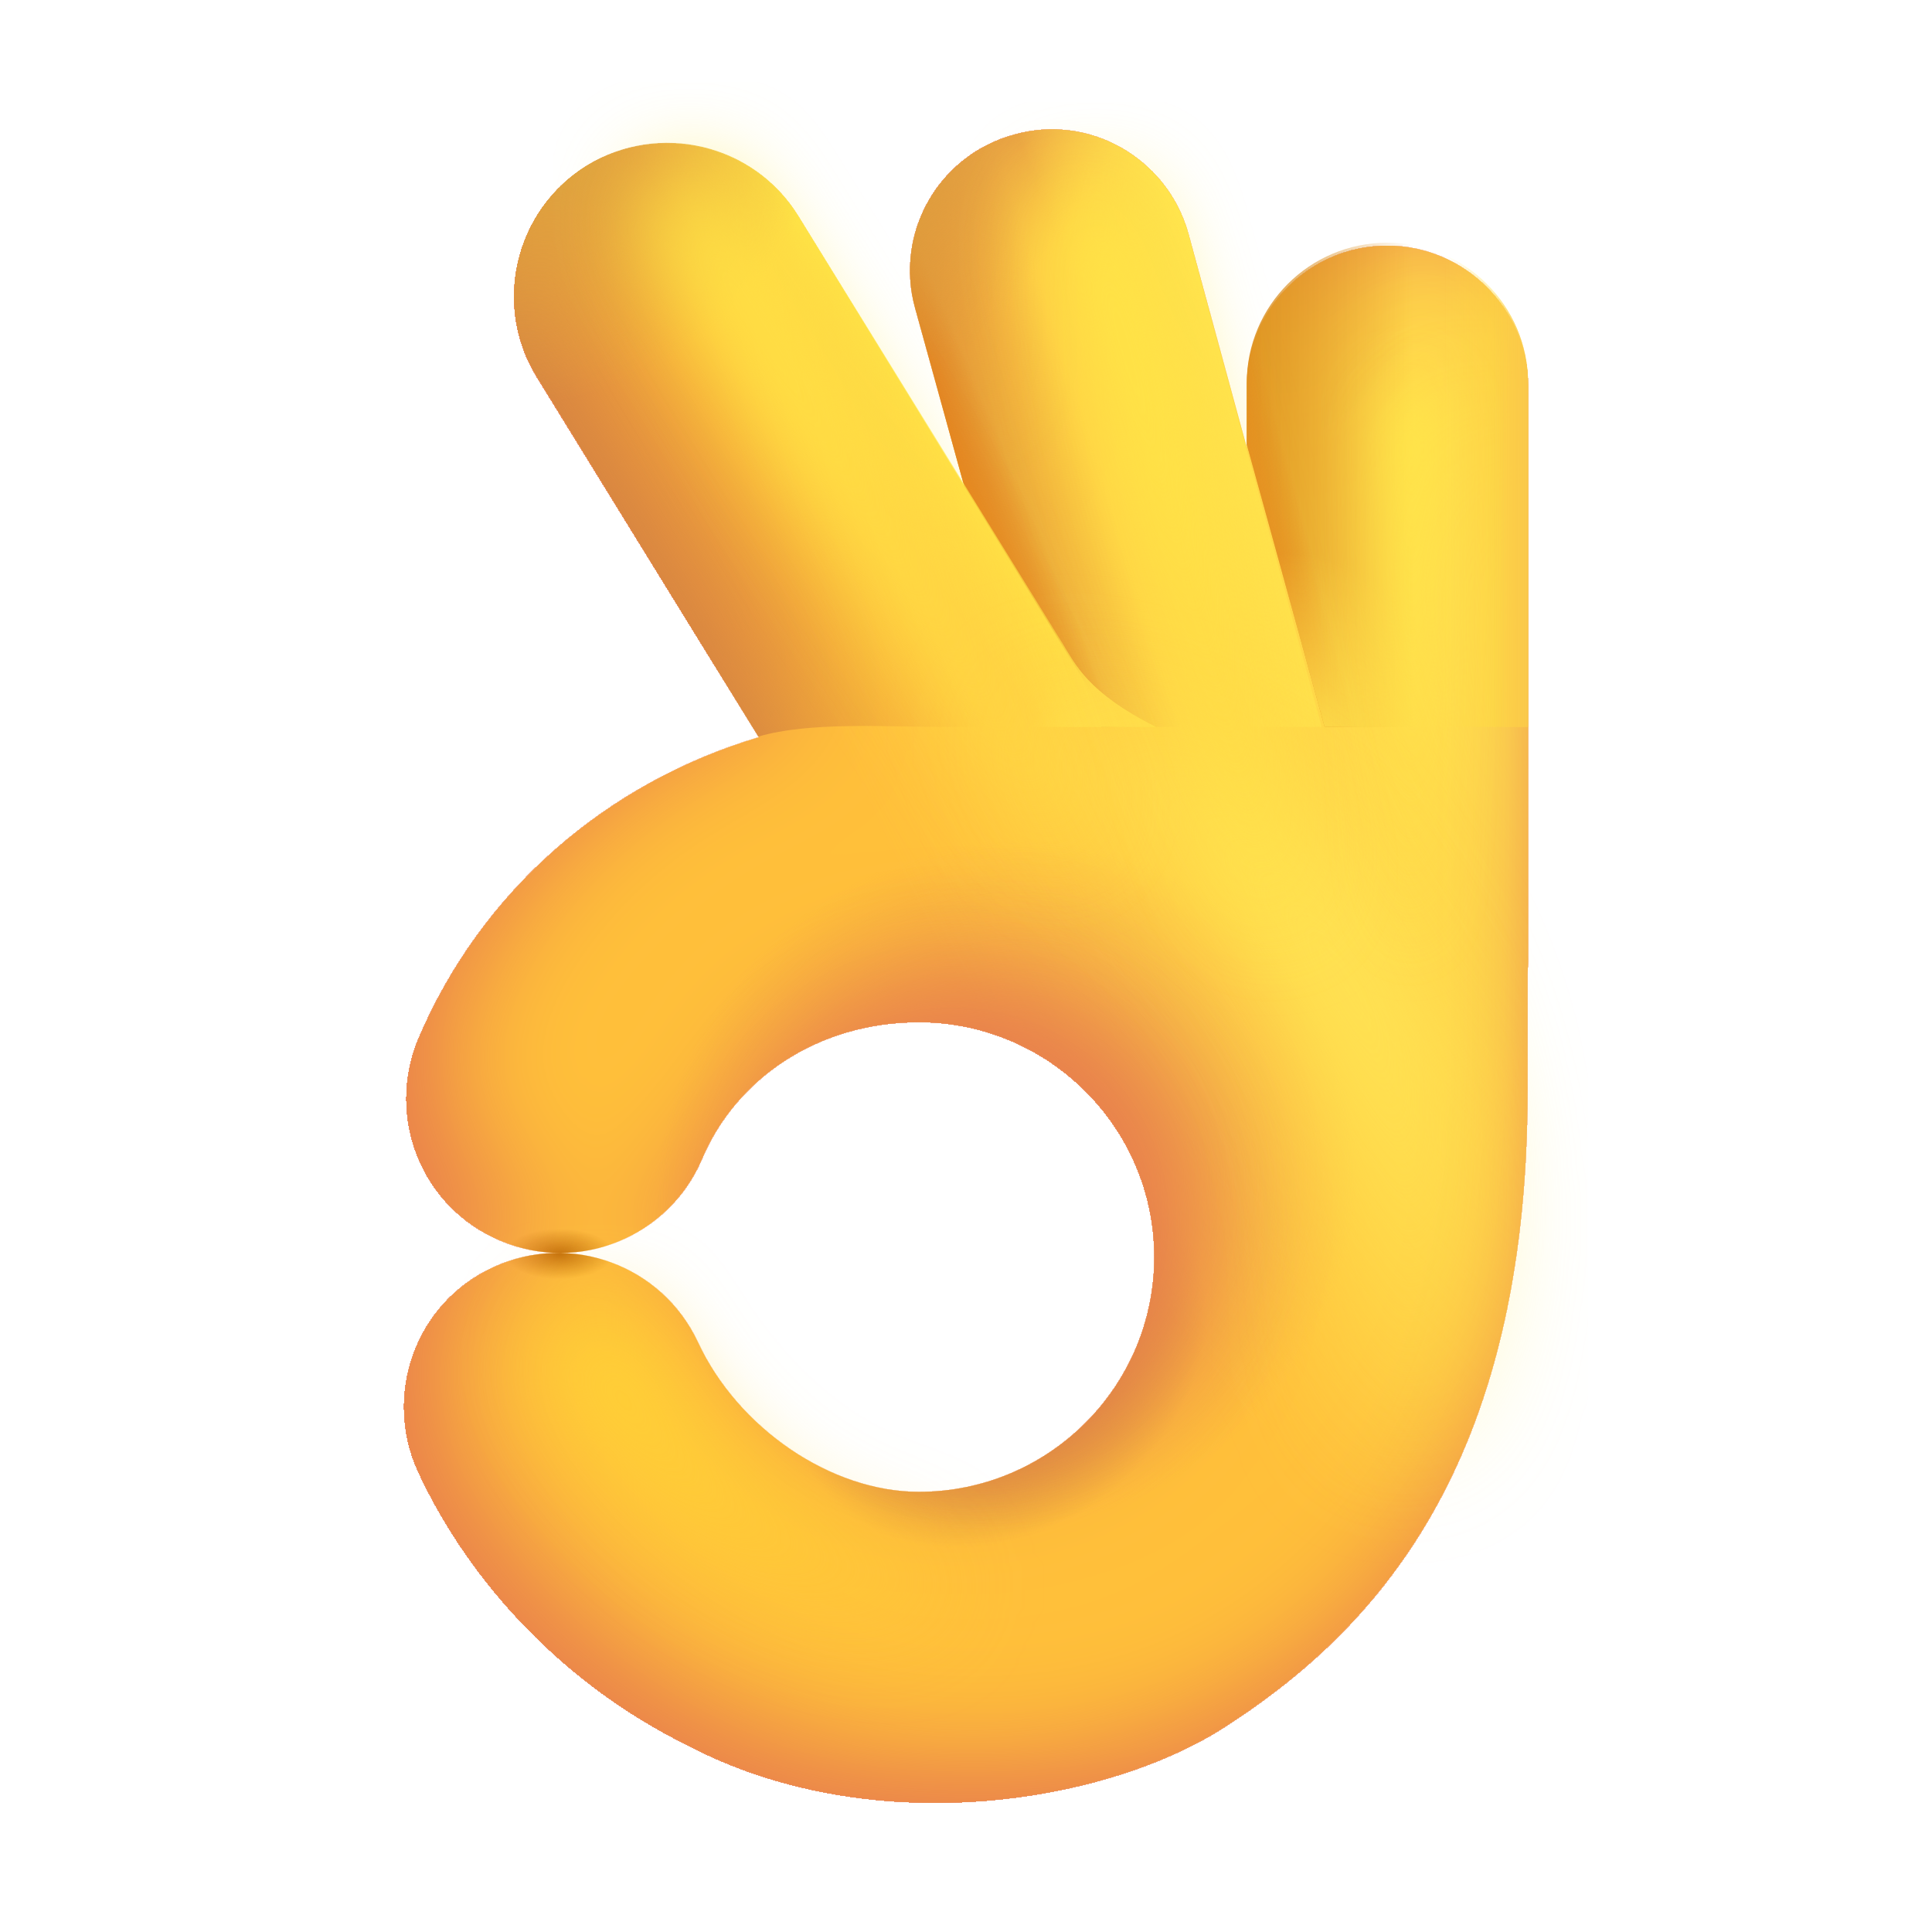
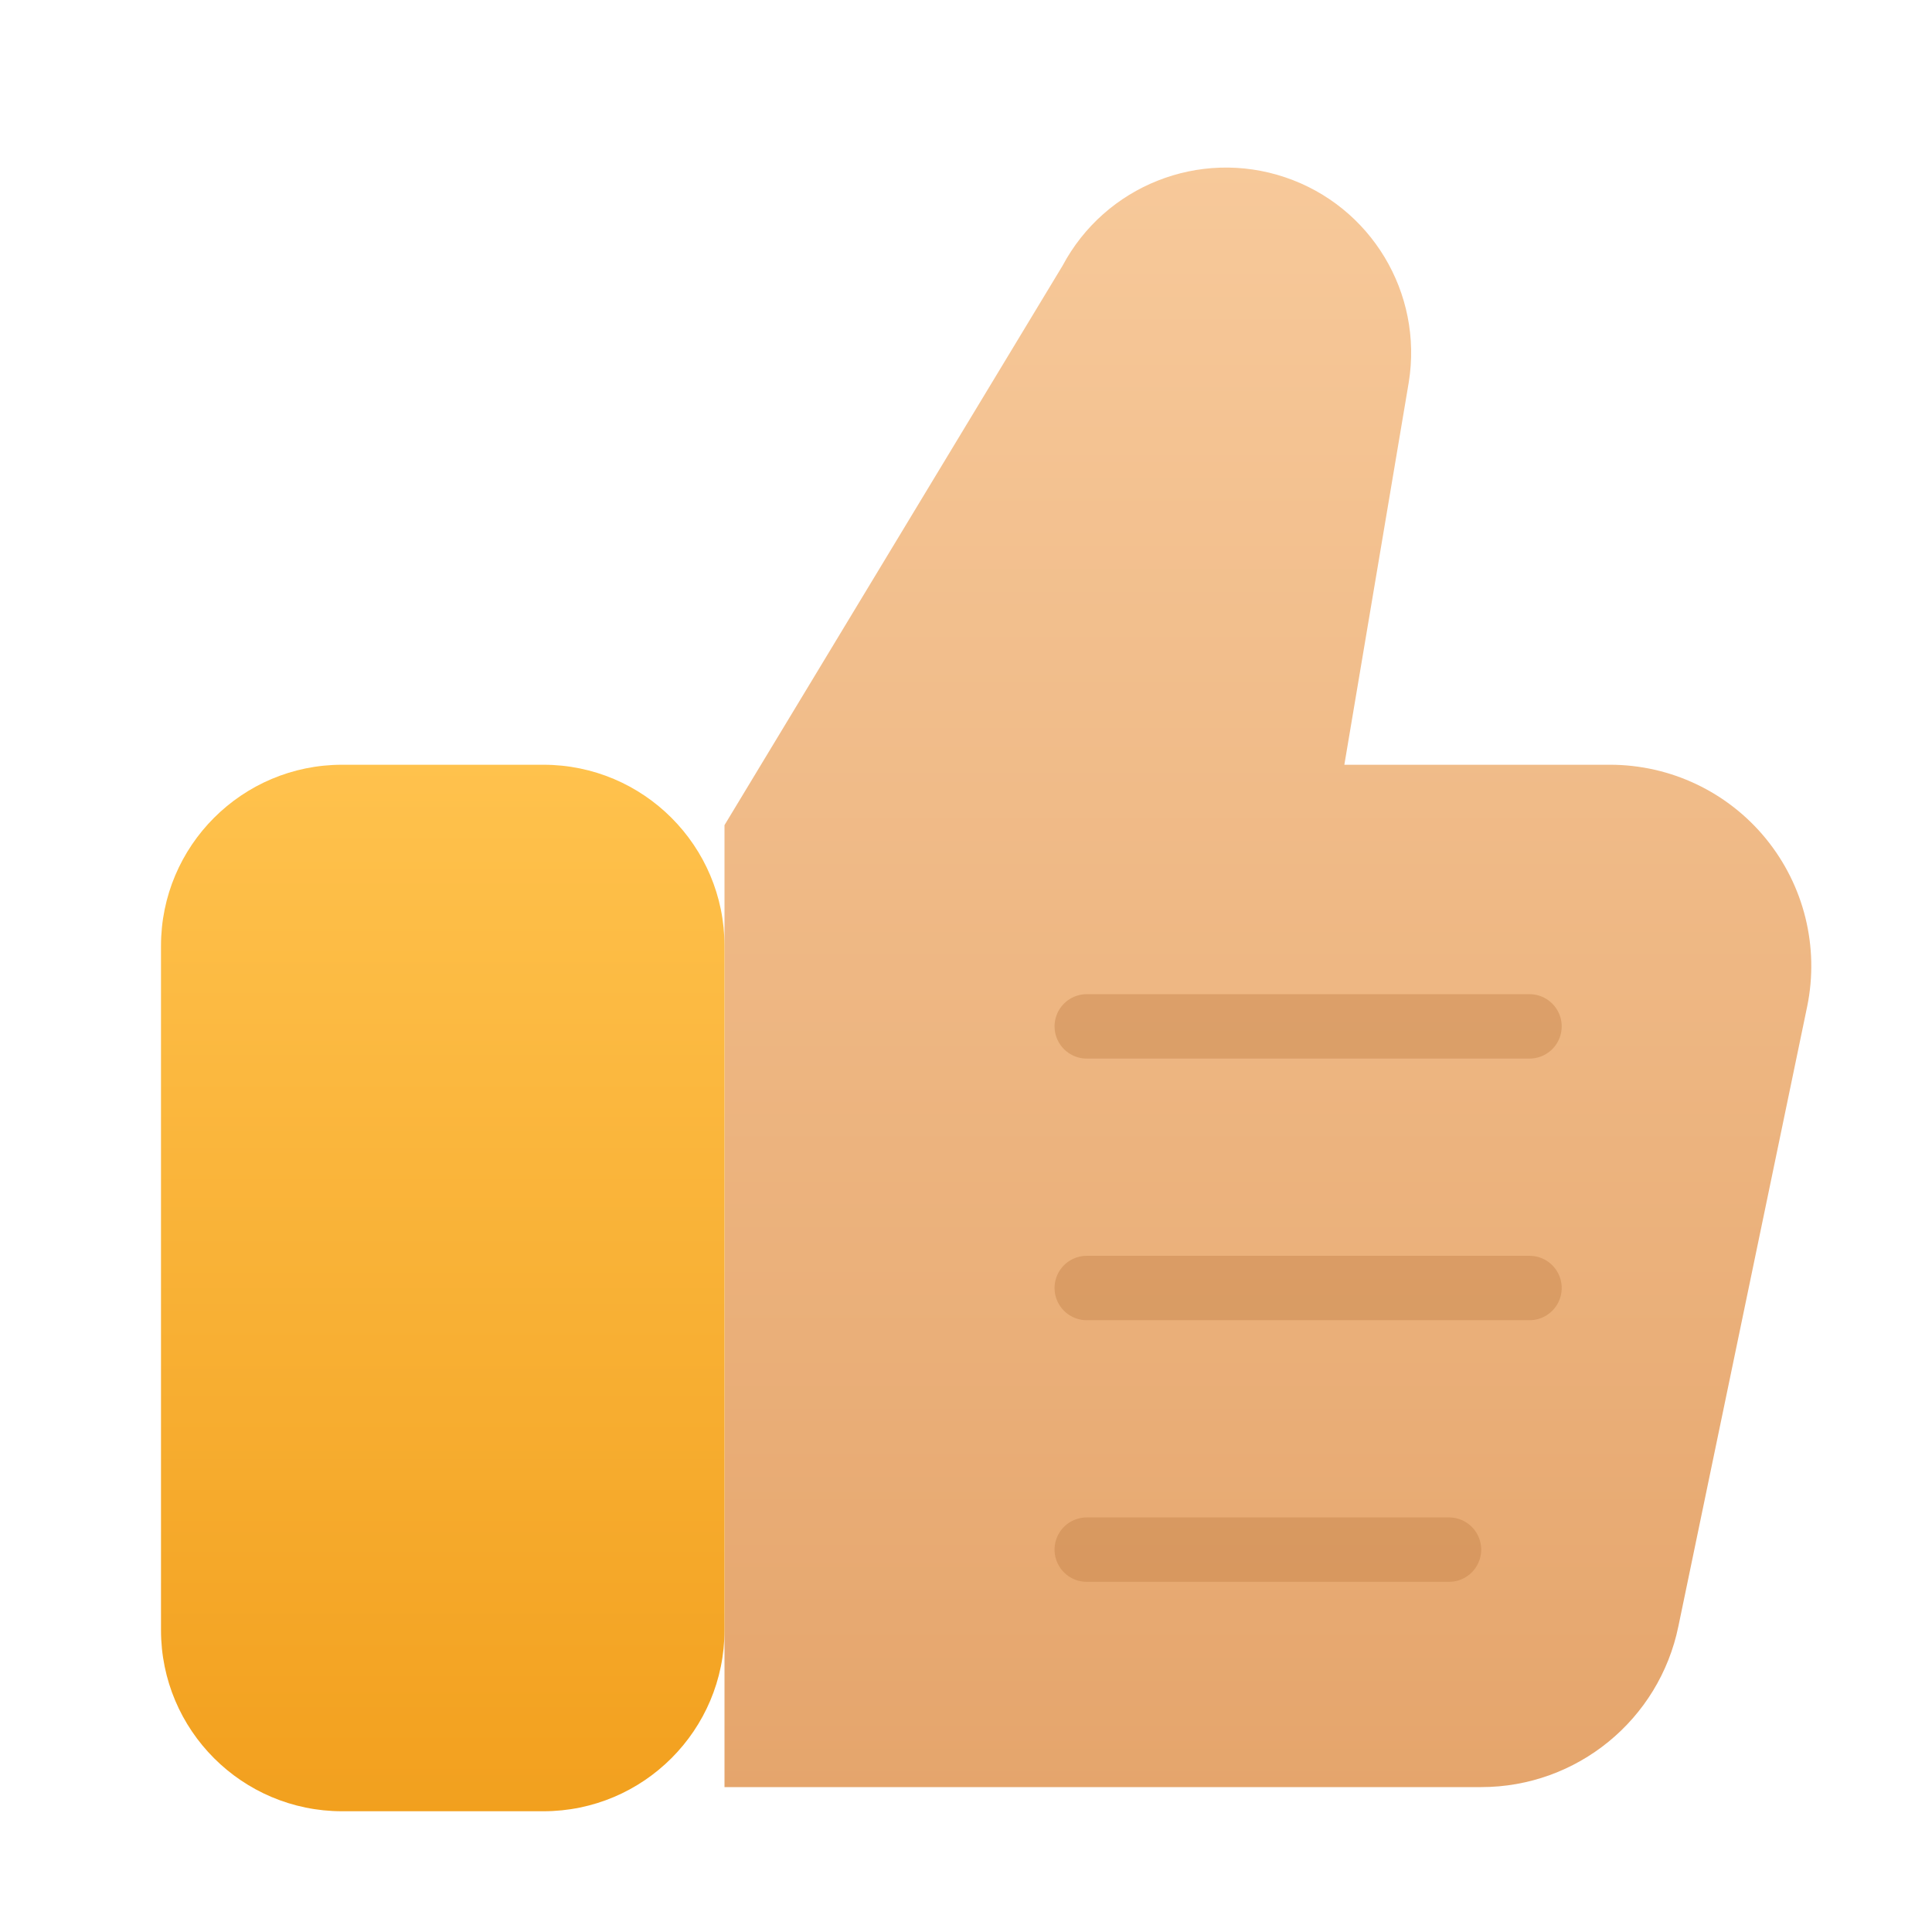
- <svg xmlns="http://www.w3.org/2000/svg" viewBox="0 0 32 32" fill="none">
-   <g filter="url(#filter0_i_20020_1735)">
-     <path d="M15.16 5.11C14.81 3.86 15.55 2.57 16.8 2.23C18.04 1.88 19.33 2.62 19.68 3.86L20.65 7.41V6.4C20.65 5.12 21.69 4.07 22.98 4.07C24.26 4.07 25.31 5.12 25.31 6.4V15.94C25.31 16 25.3 16.07 25.3 16.14V18.07C25.3 24.29 22.76 27.02 20.26 28.62C18.26 29.89 14.4 30.5 11.36 28.89C9.38 27.91 7.8 26.25 6.93 24.38C6.34 23.1 6.89 21.58 8.17 20.99C9.45 20.4 10.96 20.95 11.56 22.23C12.22 23.65 13.76 24.71 15.22 24.71C17.37 24.71 19.12 22.97 19.12 20.82C19.12 18.67 17.37 16.93 15.22 16.93C13.54 16.93 12.19 17.87 11.63 19.19C11.08 20.49 9.59 21.1 8.29 20.55C6.99 20 6.39 18.51 6.93 17.21C7.98 14.74 10.06 12.96 12.57 12.21L8.89 6.24C8.16 5.05 8.53 3.49 9.72 2.75C10.92 2.02 12.48 2.39 13.22 3.58L15.97 8.05L15.16 5.11Z" fill="#FFC03A" />
-     <path d="M15.16 5.11C14.81 3.86 15.55 2.57 16.8 2.23C18.04 1.88 19.33 2.62 19.68 3.86L20.65 7.41V6.4C20.65 5.12 21.69 4.07 22.98 4.07C24.26 4.07 25.31 5.12 25.31 6.4V15.94C25.31 16 25.3 16.07 25.3 16.14V18.07C25.3 24.29 22.76 27.02 20.26 28.62C18.26 29.89 14.4 30.5 11.36 28.89C9.38 27.91 7.8 26.25 6.93 24.38C6.34 23.1 6.89 21.58 8.17 20.99C9.45 20.4 10.96 20.95 11.56 22.23C12.22 23.65 13.76 24.71 15.22 24.71C17.37 24.71 19.12 22.97 19.12 20.82C19.12 18.67 17.37 16.93 15.22 16.93C13.54 16.93 12.19 17.87 11.63 19.19C11.08 20.49 9.59 21.1 8.29 20.55C6.99 20 6.39 18.51 6.93 17.21C7.98 14.74 10.06 12.96 12.57 12.21L8.89 6.24C8.16 5.05 8.53 3.49 9.72 2.75C10.92 2.02 12.48 2.39 13.22 3.58L15.97 8.05L15.16 5.11Z" fill="url(#paint0_radial_20020_1735)" />
-     <path d="M15.16 5.11C14.81 3.86 15.55 2.57 16.8 2.23C18.04 1.88 19.33 2.62 19.68 3.86L20.65 7.41V6.4C20.65 5.12 21.69 4.07 22.98 4.07C24.26 4.07 25.31 5.12 25.31 6.4V15.94C25.31 16 25.3 16.07 25.3 16.14V18.07C25.3 24.29 22.76 27.02 20.26 28.62C18.26 29.89 14.4 30.5 11.36 28.89C9.38 27.91 7.8 26.25 6.93 24.38C6.34 23.1 6.89 21.58 8.17 20.99C9.45 20.4 10.96 20.95 11.56 22.23C12.22 23.65 13.76 24.71 15.22 24.71C17.37 24.71 19.12 22.97 19.12 20.82C19.12 18.67 17.37 16.93 15.22 16.93C13.54 16.93 12.19 17.87 11.63 19.19C11.08 20.49 9.59 21.1 8.29 20.55C6.99 20 6.39 18.51 6.93 17.21C7.98 14.74 10.06 12.96 12.57 12.21L8.89 6.24C8.16 5.05 8.53 3.49 9.72 2.75C10.92 2.02 12.48 2.39 13.22 3.58L15.97 8.05L15.16 5.11Z" fill="url(#paint1_radial_20020_1735)" />
-     <path d="M15.16 5.11C14.81 3.86 15.55 2.57 16.8 2.23C18.04 1.88 19.33 2.62 19.68 3.86L20.65 7.41V6.4C20.65 5.12 21.69 4.07 22.98 4.07C24.26 4.07 25.31 5.12 25.31 6.4V15.94C25.31 16 25.3 16.07 25.3 16.14V18.07C25.3 24.29 22.76 27.02 20.26 28.62C18.26 29.89 14.4 30.5 11.36 28.89C9.38 27.91 7.8 26.25 6.93 24.38C6.34 23.1 6.89 21.58 8.17 20.99C9.45 20.4 10.96 20.95 11.56 22.23C12.22 23.65 13.76 24.71 15.22 24.71C17.37 24.71 19.12 22.97 19.12 20.82C19.12 18.67 17.37 16.93 15.22 16.93C13.54 16.93 12.19 17.87 11.63 19.19C11.08 20.49 9.59 21.1 8.29 20.55C6.99 20 6.39 18.51 6.93 17.21C7.98 14.74 10.06 12.96 12.57 12.21L8.89 6.24C8.16 5.05 8.53 3.49 9.72 2.75C10.92 2.02 12.48 2.39 13.22 3.58L15.97 8.05L15.16 5.11Z" fill="url(#paint2_radial_20020_1735)" />
-     <path d="M15.16 5.11C14.81 3.86 15.55 2.57 16.8 2.23C18.04 1.88 19.33 2.62 19.68 3.86L20.65 7.41V6.4C20.65 5.12 21.69 4.07 22.98 4.07C24.26 4.07 25.31 5.12 25.31 6.4V15.94C25.31 16 25.3 16.07 25.3 16.14V18.07C25.3 24.29 22.76 27.02 20.26 28.62C18.26 29.89 14.4 30.5 11.36 28.89C9.38 27.91 7.8 26.25 6.93 24.38C6.34 23.1 6.89 21.58 8.17 20.99C9.45 20.4 10.96 20.95 11.56 22.23C12.22 23.65 13.76 24.71 15.22 24.71C17.37 24.71 19.12 22.97 19.12 20.82C19.12 18.67 17.37 16.93 15.22 16.93C13.54 16.93 12.19 17.87 11.63 19.19C11.08 20.49 9.59 21.1 8.29 20.55C6.99 20 6.39 18.51 6.93 17.21C7.98 14.74 10.06 12.96 12.57 12.21L8.89 6.24C8.16 5.05 8.53 3.49 9.72 2.75C10.92 2.02 12.48 2.39 13.22 3.58L15.97 8.05L15.16 5.11Z" fill="url(#paint3_radial_20020_1735)" />
-   </g>
-   <path d="M21.94 12.04H25.31V6.35C25.31 5.06 24.26 4.02 22.98 4.02C21.69 4.02 20.65 5.06 20.65 6.35V7.36L21.94 12.04Z" fill="url(#paint4_linear_20020_1735)" />
-   <path d="M21.94 12.04H25.31V6.35C25.31 5.06 24.26 4.02 22.98 4.02C21.69 4.02 20.65 5.06 20.65 6.35V7.36L21.94 12.04Z" fill="url(#paint5_linear_20020_1735)" />
-   <path d="M21.94 12.04H25.31V6.35C25.31 5.06 24.26 4.02 22.98 4.02C21.69 4.02 20.65 5.06 20.65 6.35V7.36L21.94 12.04Z" fill="url(#paint6_radial_20020_1735)" />
-   <path d="M21.94 12.04H25.31V6.35C25.31 5.06 24.26 4.02 22.98 4.02C21.69 4.02 20.65 5.06 20.65 6.35V7.36L21.94 12.04Z" fill="url(#paint7_linear_20020_1735)" />
-   <path d="M21.94 12.04H25.31V6.35C25.31 5.06 24.26 4.02 22.98 4.02C21.69 4.02 20.65 5.06 20.65 6.35V7.36L21.94 12.04Z" fill="url(#paint8_linear_20020_1735)" />
-   <path d="M15.16 5.11C14.81 3.86 15.55 2.57 16.8 2.23C18.04 1.88 19.33 2.62 19.68 3.86L21.89 12.04H18.24C18.18 11.77 18.13 11.57 17.98 11.32L15.97 8.05L15.16 5.11Z" fill="url(#paint9_linear_20020_1735)" />
-   <path d="M15.16 5.11C14.81 3.86 15.55 2.57 16.8 2.23C18.04 1.88 19.33 2.62 19.68 3.86L21.89 12.04H18.24C18.18 11.77 18.13 11.57 17.98 11.32L15.97 8.05L15.16 5.11Z" fill="url(#paint10_linear_20020_1735)" />
-   <path d="M15.16 5.11C14.81 3.86 15.55 2.57 16.8 2.23C18.04 1.88 19.33 2.62 19.68 3.86L21.89 12.04H18.24C18.18 11.77 18.13 11.57 17.98 11.32L15.97 8.05L15.16 5.11Z" fill="url(#paint11_radial_20020_1735)" />
-   <path d="M15.16 5.11C14.81 3.86 15.55 2.57 16.8 2.23C18.04 1.88 19.33 2.62 19.68 3.86L21.89 12.04H18.24C18.18 11.77 18.13 11.57 17.98 11.32L15.97 8.05L15.16 5.11Z" fill="url(#paint12_linear_20020_1735)" />
-   <path d="M9.72 2.74C8.53 3.48 8.16 5.04 8.89 6.23L12.56 12.2C13.41 11.95 14.7 12.04 15.62 12.04C16.72 12.04 18.11 12.04 19.14 12.04C18.01 11.47 17.81 11 17.6 10.66L13.22 3.57C12.48 2.38 10.92 2.01 9.72 2.74Z" fill="url(#paint13_linear_20020_1735)" />
-   <path d="M9.72 2.74C8.53 3.48 8.16 5.04 8.89 6.23L12.56 12.2C13.41 11.95 14.7 12.04 15.62 12.04C16.72 12.04 18.11 12.04 19.14 12.04C18.01 11.47 17.81 11 17.6 10.66L13.22 3.57C12.48 2.38 10.92 2.01 9.72 2.74Z" fill="url(#paint14_linear_20020_1735)" />
-   <path d="M9.72 2.74C8.53 3.48 8.16 5.04 8.89 6.23L12.56 12.2C13.41 11.95 14.7 12.04 15.62 12.04C16.72 12.04 18.11 12.04 19.14 12.04C18.01 11.47 17.81 11 17.6 10.66L13.22 3.57C12.48 2.38 10.92 2.01 9.72 2.74Z" fill="url(#paint15_linear_20020_1735)" />
-   <path d="M9.72 2.74C8.53 3.48 8.16 5.04 8.89 6.23L12.56 12.2C13.41 11.95 14.7 12.04 15.62 12.04C16.72 12.04 18.11 12.04 19.14 12.04C18.01 11.47 17.81 11 17.6 10.66L13.22 3.57C12.48 2.38 10.92 2.01 9.72 2.74Z" fill="url(#paint16_radial_20020_1735)" />
-   <g filter="url(#filter1_f_20020_1735)">
-     <path d="M9.88 22.49C10.68 23.97 12.49 26.03 15.07 26.33" stroke="url(#paint17_linear_20020_1735)" stroke-width="1.5" stroke-linecap="round" />
-   </g>
-   <g filter="url(#filter2_f_20020_1735)">
-     <path d="M17.11 12.46C19.65 13 24.41 15.87 23.06 23.07" stroke="url(#paint18_radial_20020_1735)" stroke-width="2" stroke-linecap="round" />
-   </g>
-   <g filter="url(#filter3_f_20020_1735)">
-     <path d="M11.42 3.61L17.57 13.49" stroke="url(#paint19_linear_20020_1735)" stroke-width="1.5" stroke-linecap="round" />
-   </g>
-   <g filter="url(#filter4_f_20020_1735)">
-     <path d="M18.14 3.94L21.07 14.62" stroke="url(#paint20_linear_20020_1735)" stroke-width="1.5" stroke-linecap="round" />
-   </g>
-   <g filter="url(#filter5_f_20020_1735)">
-     <path d="M23.38 6.87V17.41" stroke="url(#paint21_linear_20020_1735)" stroke-linecap="round" />
-   </g>
+ <svg xmlns="http://www.w3.org/2000/svg" viewBox="0 0 48 48" width="48" height="48" role="img" aria-label="Todo correcto">
  <defs>
-     <filter id="filter0_i_20020_1735" x="6.69" y="1.54" width="19.21" height="28.32" filterUnits="userSpaceOnUse" color-interpolation-filters="sRGB">
-       <feFlood flood-opacity="0" result="BackgroundImageFix" />
-       <feBlend mode="normal" in="SourceGraphic" in2="BackgroundImageFix" result="shape" />
-       <feColorMatrix in="SourceAlpha" type="matrix" values="0 0 0 0 0 0 0 0 0 0 0 0 0 0 0 0 0 0 127 0" result="hardAlpha" />
-       <feOffset dx="0.6" dy="-0.6" />
-       <feGaussianBlur stdDeviation="1" />
-       <feComposite in2="hardAlpha" operator="arithmetic" k2="-1" k3="1" />
-       <feColorMatrix type="matrix" values="0 0 0 0 0.91 0 0 0 0 0.49 0 0 0 0 0.3 0 0 0 1 0" />
-       <feBlend mode="normal" in2="shape" result="effect1_innerShadow_20020_1735" />
-     </filter>
-     <filter id="filter1_f_20020_1735" x="7.63" y="20.24" width="9.69" height="8.34" filterUnits="userSpaceOnUse" color-interpolation-filters="sRGB">
-       <feFlood flood-opacity="0" result="BackgroundImageFix" />
-       <feBlend mode="normal" in="SourceGraphic" in2="BackgroundImageFix" result="shape" />
-       <feGaussianBlur stdDeviation="0.75" result="effect1_foregroundBlur_20020_1735" />
-     </filter>
-     <filter id="filter2_f_20020_1735" x="14.11" y="9.46" width="12.19" height="16.62" filterUnits="userSpaceOnUse" color-interpolation-filters="sRGB">
-       <feFlood flood-opacity="0" result="BackgroundImageFix" />
-       <feBlend mode="normal" in="SourceGraphic" in2="BackgroundImageFix" result="shape" />
-       <feGaussianBlur stdDeviation="1" result="effect1_foregroundBlur_20020_1735" />
-     </filter>
-     <filter id="filter3_f_20020_1735" x="9.17" y="1.36" width="10.65" height="14.38" filterUnits="userSpaceOnUse" color-interpolation-filters="sRGB">
-       <feFlood flood-opacity="0" result="BackgroundImageFix" />
-       <feBlend mode="normal" in="SourceGraphic" in2="BackgroundImageFix" result="shape" />
-       <feGaussianBlur stdDeviation="0.75" result="effect1_foregroundBlur_20020_1735" />
-     </filter>
-     <filter id="filter4_f_20020_1735" x="15.89" y="1.69" width="7.43" height="15.18" filterUnits="userSpaceOnUse" color-interpolation-filters="sRGB">
-       <feFlood flood-opacity="0" result="BackgroundImageFix" />
-       <feBlend mode="normal" in="SourceGraphic" in2="BackgroundImageFix" result="shape" />
-       <feGaussianBlur stdDeviation="0.75" result="effect1_foregroundBlur_20020_1735" />
-     </filter>
-     <filter id="filter5_f_20020_1735" x="21.88" y="5.37" width="3" height="13.54" filterUnits="userSpaceOnUse" color-interpolation-filters="sRGB">
-       <feFlood flood-opacity="0" result="BackgroundImageFix" />
-       <feBlend mode="normal" in="SourceGraphic" in2="BackgroundImageFix" result="shape" />
-       <feGaussianBlur stdDeviation="0.5" result="effect1_foregroundBlur_20020_1735" />
-     </filter>
-     <radialGradient id="paint0_radial_20020_1735" cx="0" cy="0" r="1" gradientUnits="userSpaceOnUse" gradientTransform="translate(9.26 20.77) rotate(90) scale(0.53 1.14)">
-       <stop stop-color="#BE6E00" />
-       <stop offset="0.79" stop-color="#BE6E00" stop-opacity="0" />
-     </radialGradient>
-     <radialGradient id="paint1_radial_20020_1735" cx="0" cy="0" r="1" gradientUnits="userSpaceOnUse" gradientTransform="translate(16.51 22.36) rotate(52.6) scale(3.44 4.22)">
-       <stop offset="0.42" stop-color="#D08C3B" />
-       <stop offset="0.88" stop-color="#D08C3B" stop-opacity="0" />
-     </radialGradient>
-     <radialGradient id="paint2_radial_20020_1735" cx="0" cy="0" r="1" gradientUnits="userSpaceOnUse" gradientTransform="translate(16.67 19.64) rotate(-38.12) scale(5.89 5.6)">
-       <stop stop-color="#E17C51" />
-       <stop offset="1" stop-color="#E17C51" stop-opacity="0" />
-     </radialGradient>
-     <radialGradient id="paint3_radial_20020_1735" cx="0" cy="0" r="1" gradientUnits="userSpaceOnUse" gradientTransform="translate(27.63 12.84) rotate(147.42) scale(11.9 24.47)">
-       <stop stop-color="#FFE452" />
-       <stop offset="1" stop-color="#FFE452" stop-opacity="0" />
-     </radialGradient>
-     <linearGradient id="paint4_linear_20020_1735" x1="20.38" y1="9.41" x2="23.4" y2="9.41" gradientUnits="userSpaceOnUse">
-       <stop stop-color="#DB8E1E" />
-       <stop offset="1" stop-color="#DB8E1E" stop-opacity="0" />
+     <linearGradient id="i1f44c_a" x1="0" y1="0" x2="0" y2="1">
+       <stop offset="0" stop-color="#F7C99A" />
+       <stop offset="1" stop-color="#E5A56C" />
    </linearGradient>
-     <linearGradient id="paint5_linear_20020_1735" x1="20.87" y1="9.79" x2="21.83" y2="9.54" gradientUnits="userSpaceOnUse">
-       <stop stop-color="#E37917" />
-       <stop offset="1" stop-color="#E37917" stop-opacity="0" />
-     </linearGradient>
-     <radialGradient id="paint6_radial_20020_1735" cx="0" cy="0" r="1" gradientUnits="userSpaceOnUse" gradientTransform="translate(21.82 12.3) rotate(-103.65) scale(3.19 2.35)">
-       <stop stop-color="#FFDD4B" />
-       <stop offset="1" stop-color="#FFDD4B" stop-opacity="0" />
-     </radialGradient>
-     <linearGradient id="paint7_linear_20020_1735" x1="25.81" y1="10.33" x2="23.93" y2="10.33" gradientUnits="userSpaceOnUse">
-       <stop stop-color="#FFDE3F" />
-       <stop offset="1" stop-color="#FFDE3F" stop-opacity="0" />
-     </linearGradient>
-     <linearGradient id="paint8_linear_20020_1735" x1="25.47" y1="10.93" x2="24.73" y2="10.93" gradientUnits="userSpaceOnUse">
-       <stop stop-color="#FAC54C" />
-       <stop offset="1" stop-color="#FAC54C" stop-opacity="0" />
-     </linearGradient>
-     <linearGradient id="paint9_linear_20020_1735" x1="15.67" y1="9.62" x2="18.51" y2="8.72" gradientUnits="userSpaceOnUse">
-       <stop stop-color="#D58430" />
-       <stop offset="1" stop-color="#D58430" stop-opacity="0" />
-     </linearGradient>
-     <linearGradient id="paint10_linear_20020_1735" x1="16.35" y1="9.28" x2="17.25" y2="8.9" gradientUnits="userSpaceOnUse">
-       <stop stop-color="#E37917" />
-       <stop offset="1" stop-color="#E37917" stop-opacity="0" />
-     </linearGradient>
-     <radialGradient id="paint11_radial_20020_1735" cx="0" cy="0" r="1" gradientUnits="userSpaceOnUse" gradientTransform="translate(14.68 2.7) rotate(41.19) scale(3.05 5.91)">
-       <stop stop-color="#DEA23E" />
-       <stop offset="1" stop-color="#DEA23E" stop-opacity="0" />
-     </radialGradient>
-     <linearGradient id="paint12_linear_20020_1735" x1="21.42" y1="8.31" x2="19.48" y2="9.06" gradientUnits="userSpaceOnUse">
-       <stop stop-color="#FFE54D" />
-       <stop offset="1" stop-color="#FFE54D" stop-opacity="0" />
-     </linearGradient>
-     <linearGradient id="paint13_linear_20020_1735" x1="10.98" y1="10.45" x2="14.31" y2="8.52" gradientUnits="userSpaceOnUse">
-       <stop stop-color="#D58441" />
-       <stop offset="1" stop-color="#EFA230" stop-opacity="0" />
-     </linearGradient>
-     <linearGradient id="paint14_linear_20020_1735" x1="16.33" y1="7.5" x2="14.79" y2="8.6" gradientUnits="userSpaceOnUse">
-       <stop stop-color="#FFE946" />
-       <stop offset="1" stop-color="#FFE946" stop-opacity="0" />
-     </linearGradient>
-     <linearGradient id="paint15_linear_20020_1735" x1="19.14" y1="12.15" x2="17.21" y2="11.55" gradientUnits="userSpaceOnUse">
-       <stop offset="0.61" stop-color="#FFD747" />
-       <stop offset="1" stop-color="#FFD747" stop-opacity="0" />
-     </linearGradient>
-     <radialGradient id="paint16_radial_20020_1735" cx="0" cy="0" r="1" gradientUnits="userSpaceOnUse" gradientTransform="translate(9.36 2.83) rotate(54.46) scale(3.55 4.65)">
-       <stop stop-color="#DEA23E" />
-       <stop offset="1" stop-color="#DEA23E" stop-opacity="0" />
-     </radialGradient>
-     <linearGradient id="paint17_linear_20020_1735" x1="10.18" y1="22.49" x2="17.01" y2="27.14" gradientUnits="userSpaceOnUse">
-       <stop stop-color="#FFD535" />
-       <stop offset="1" stop-color="#FFD535" stop-opacity="0" />
-     </linearGradient>
-     <radialGradient id="paint18_radial_20020_1735" cx="0" cy="0" r="1" gradientUnits="userSpaceOnUse" gradientTransform="translate(22.65 15.87) rotate(153.79) scale(4.3 20.71)">
-       <stop stop-color="#FFEB5C" />
-       <stop offset="1" stop-color="#FFE94A" stop-opacity="0" />
-     </radialGradient>
-     <linearGradient id="paint19_linear_20020_1735" x1="14.07" y1="6.54" x2="20.12" y2="15.35" gradientUnits="userSpaceOnUse">
-       <stop stop-color="#FFE746" />
-       <stop offset="1" stop-color="#FFE746" stop-opacity="0" />
-     </linearGradient>
-     <linearGradient id="paint20_linear_20020_1735" x1="20.22" y1="6.54" x2="26.26" y2="15.35" gradientUnits="userSpaceOnUse">
-       <stop stop-color="#FFE746" />
-       <stop offset="1" stop-color="#FFE746" stop-opacity="0" />
-     </linearGradient>
-     <linearGradient id="paint21_linear_20020_1735" x1="23.67" y1="6.26" x2="24.33" y2="16" gradientUnits="userSpaceOnUse">
-       <stop stop-color="#FFE949" />
-       <stop offset="1" stop-color="#FFE949" stop-opacity="0" />
+     <linearGradient id="i1f44c_b" x1="0" y1="0" x2="0" y2="1">
+       <stop offset="0" stop-color="#FFC24D" />
+       <stop offset="1" stop-color="#F2A01E" />
    </linearGradient>
  </defs>
+   <path d="M18 20.5 26.4 6.6A4.6 4.6 0 0 1 35 9.5l-1.6 9.5H40a5 5 0 0 1 4.9 6l-3.2 15.4a5 5 0 0 1-4.9 4H18z" fill="url(#i1f44c_a)" />
+   <rect x="4" y="19" width="14" height="26" rx="4.5" fill="url(#i1f44c_b)" />
+   <path d="M27 25.5h11M27 32h11M27 38.5h9" stroke="#C07E43" stroke-width="1.6" stroke-linecap="round" opacity=".4" />
</svg>
